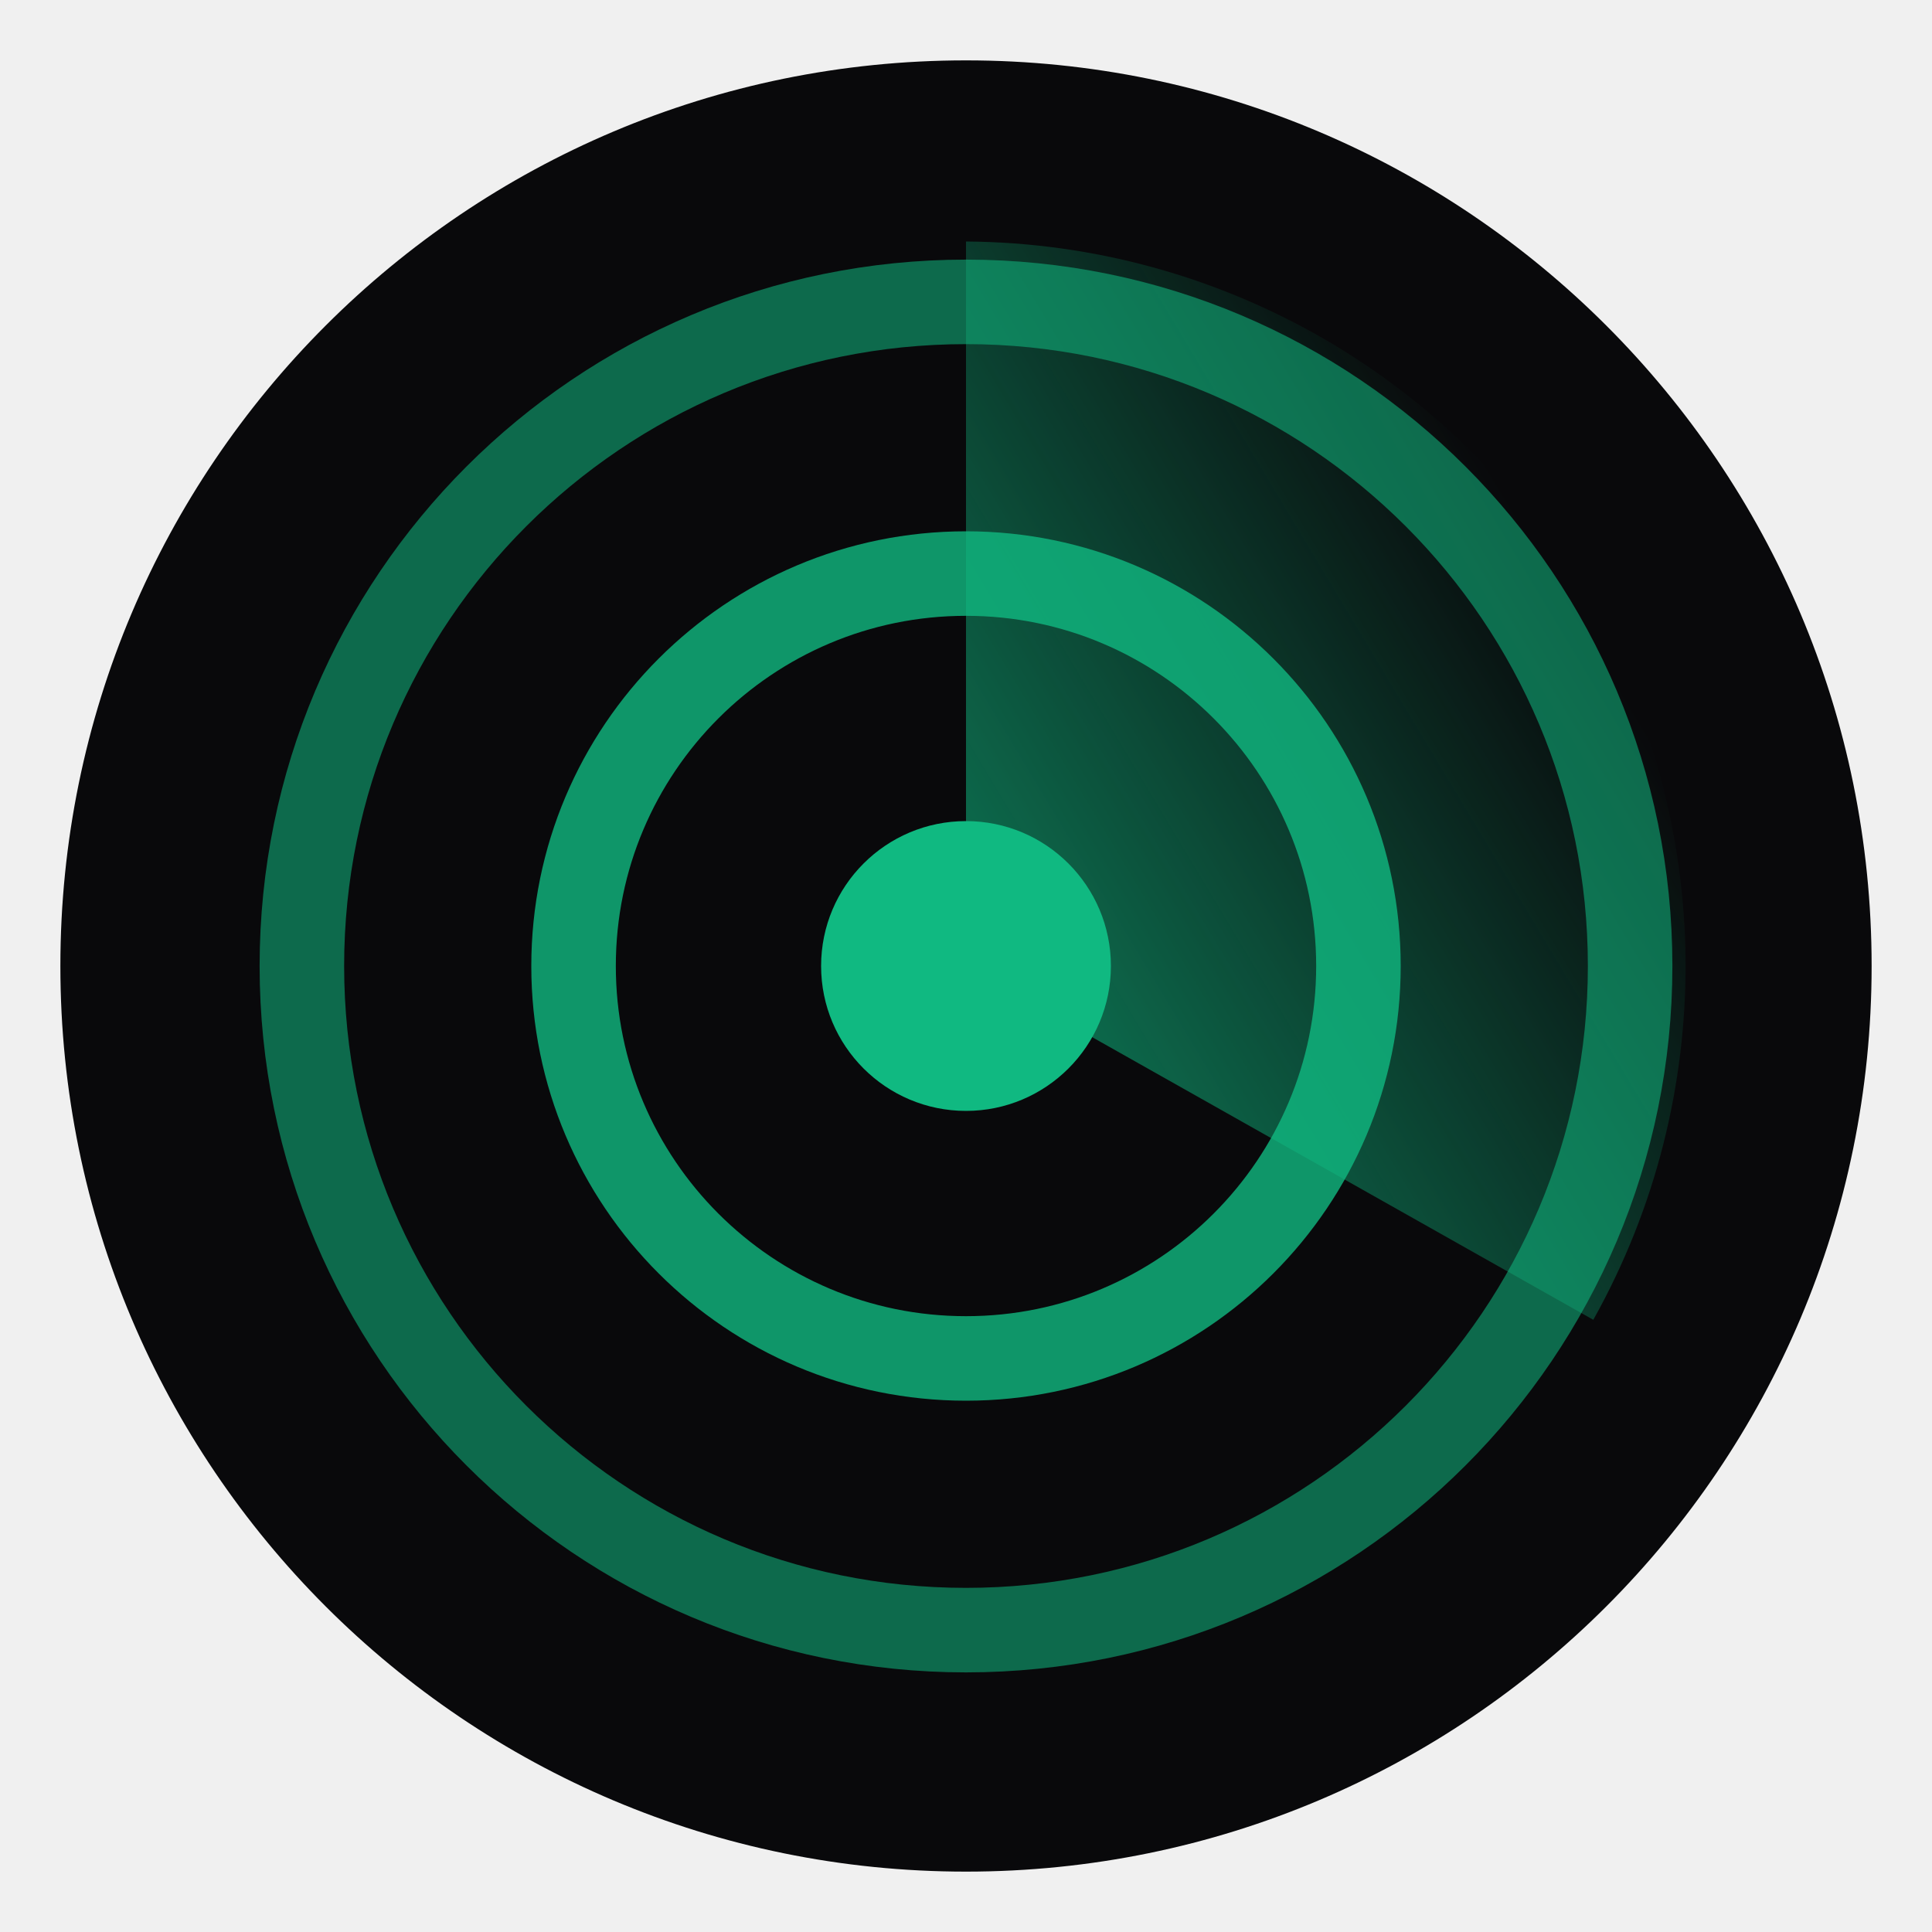
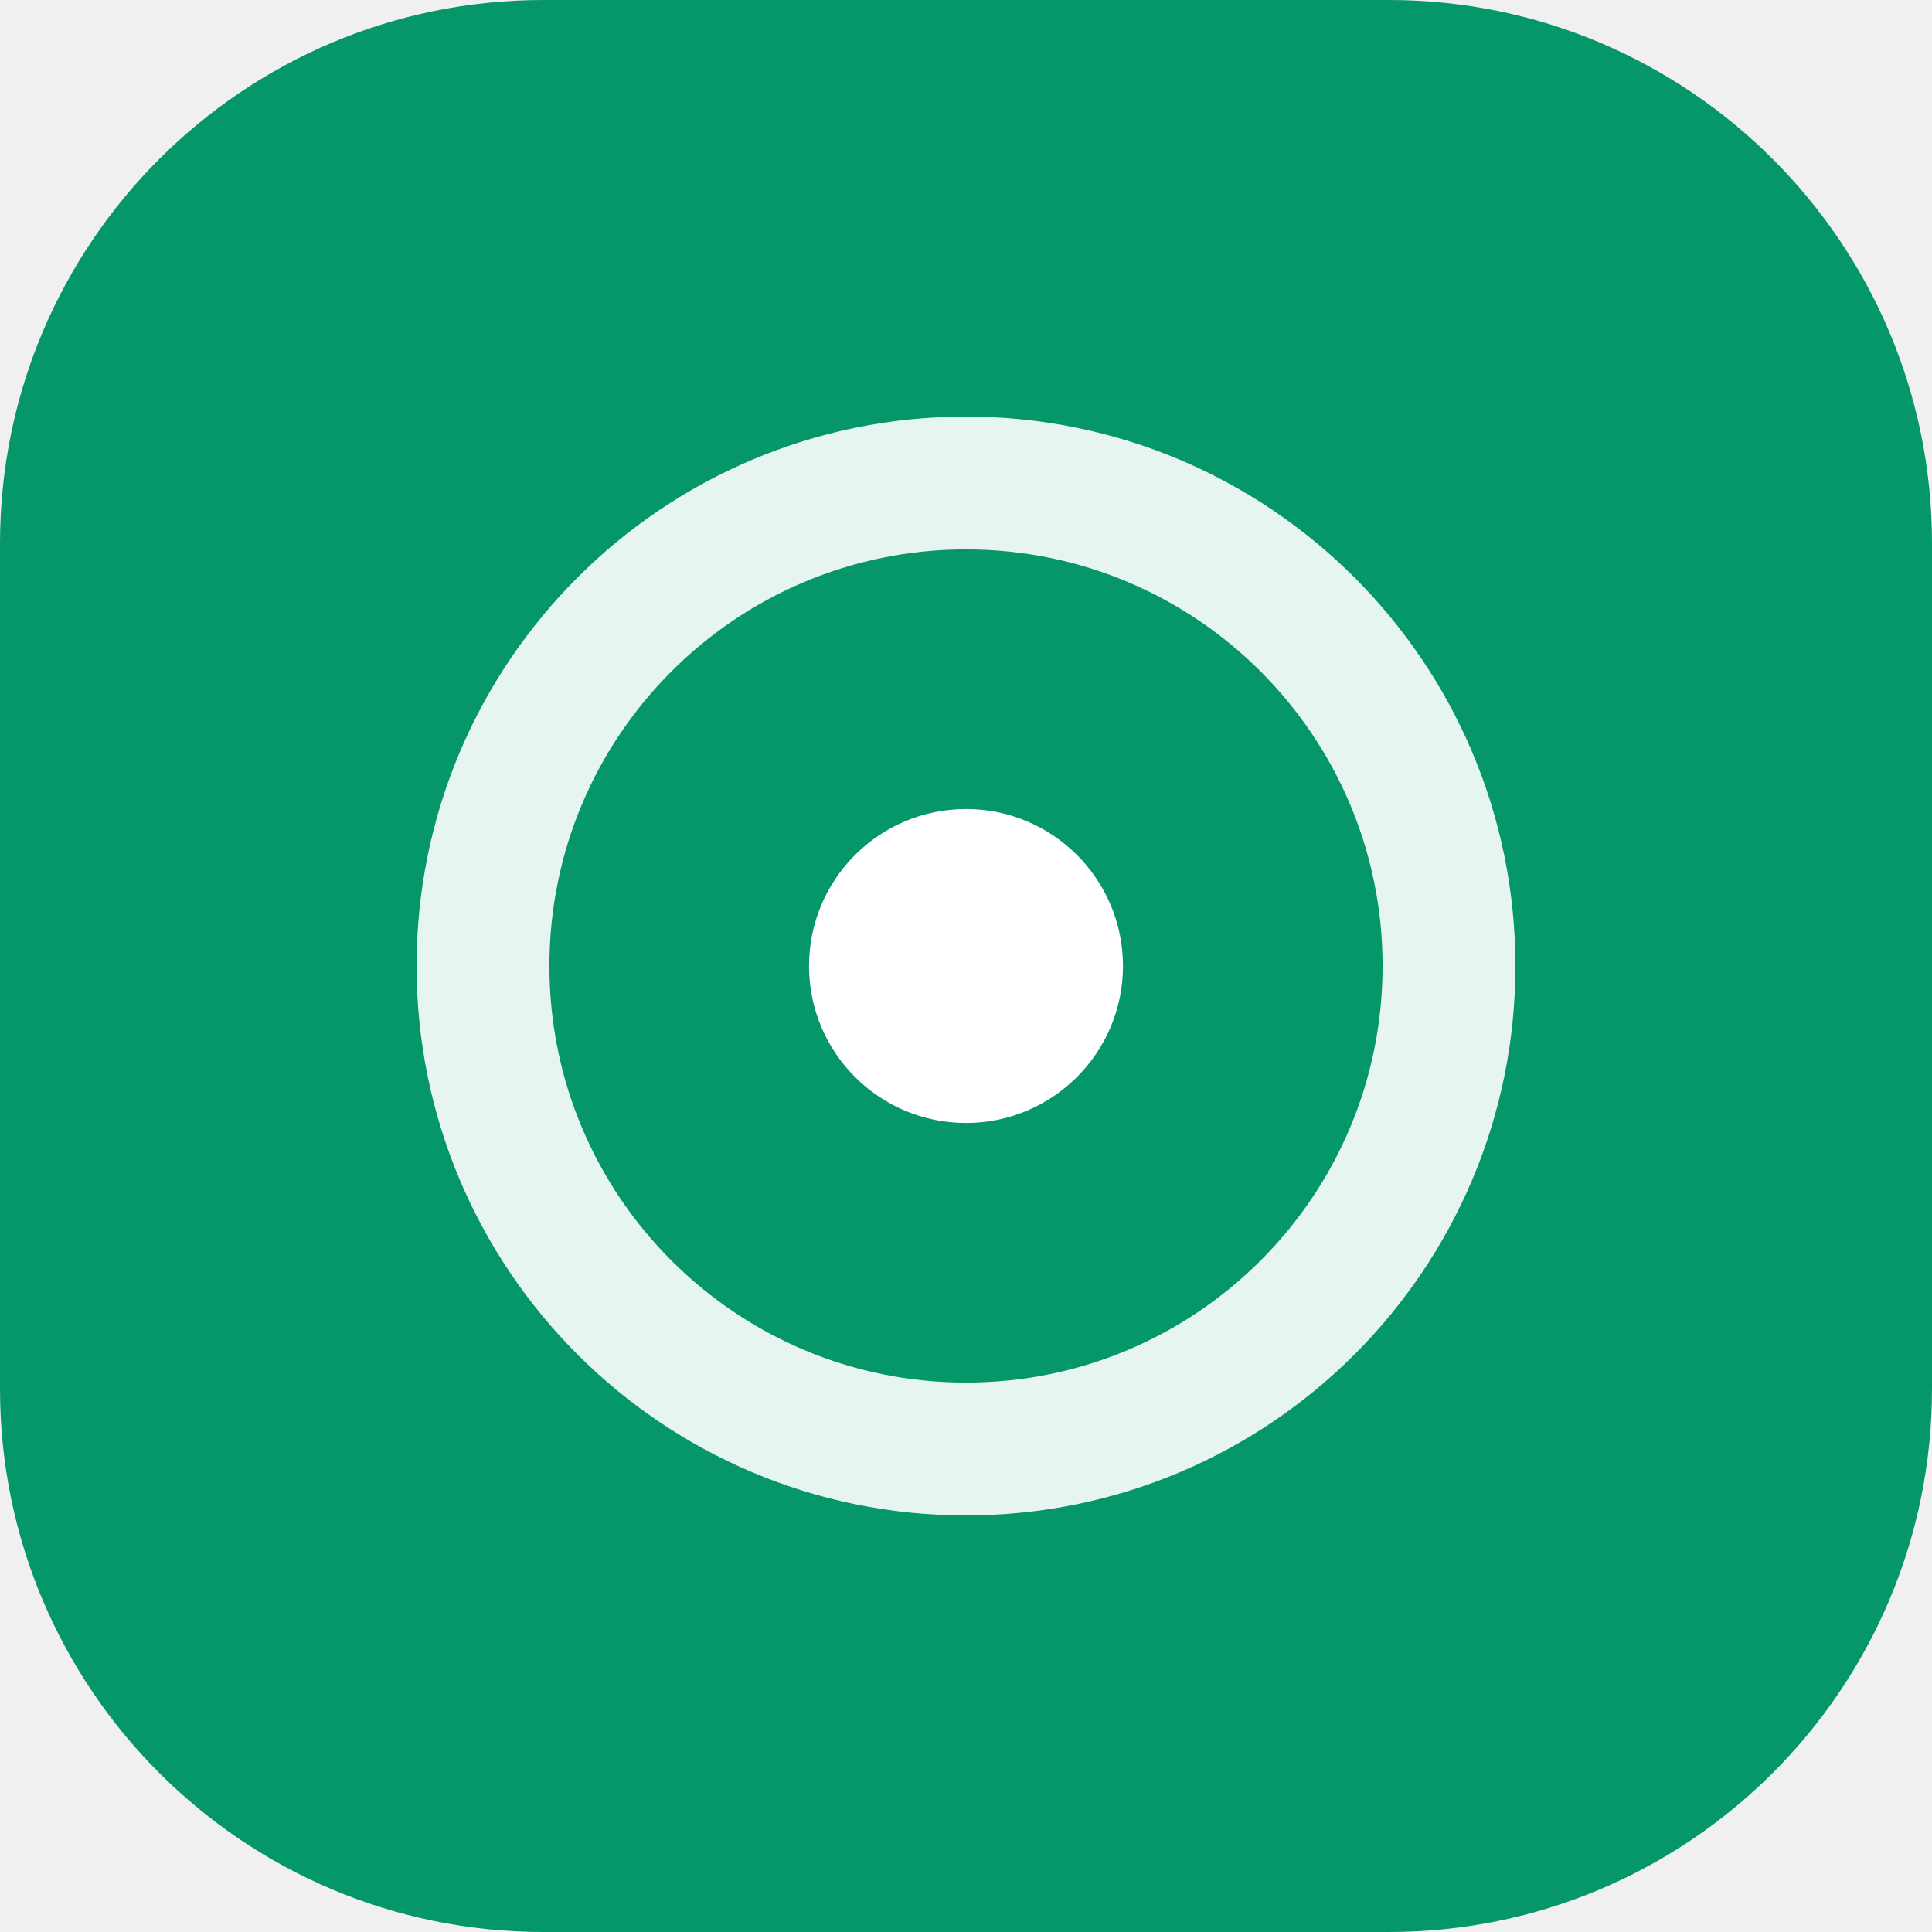
<svg xmlns="http://www.w3.org/2000/svg" width="32" height="32" viewBox="0 0 32 32" fill="none">
-   <circle cx="16" cy="16" r="15" fill="#09090b" />
-   <path d="M16 16 L16 4 A12 12 0 0 1 26.39 21.86 Z" fill="url(#radar-sweep)" opacity="0.6" />
-   <circle cx="16" cy="16" r="11" stroke="#10b981" stroke-width="1.4" opacity="0.55" />
-   <circle cx="16" cy="16" r="6.5" stroke="#10b981" stroke-width="1.4" opacity="0.8" />
-   <circle cx="16" cy="16" r="2.4" fill="#10b981" />
-   <defs>
-     <linearGradient id="radar-sweep" x1="16" y1="16" x2="26" y2="10" gradientUnits="userSpaceOnUse">
-       <stop stop-color="#10b981" />
-       <stop offset="1" stop-color="#10b981" stop-opacity="0" />
-     </linearGradient>
-   </defs>
+   <rect width="32" height="32" rx="9" fill="#059669" />
+   <circle cx="16" cy="16" r="8" stroke="white" stroke-width="2.2" opacity="0.9" />
+   <circle cx="16" cy="16" r="2.6" fill="white" />
</svg>
